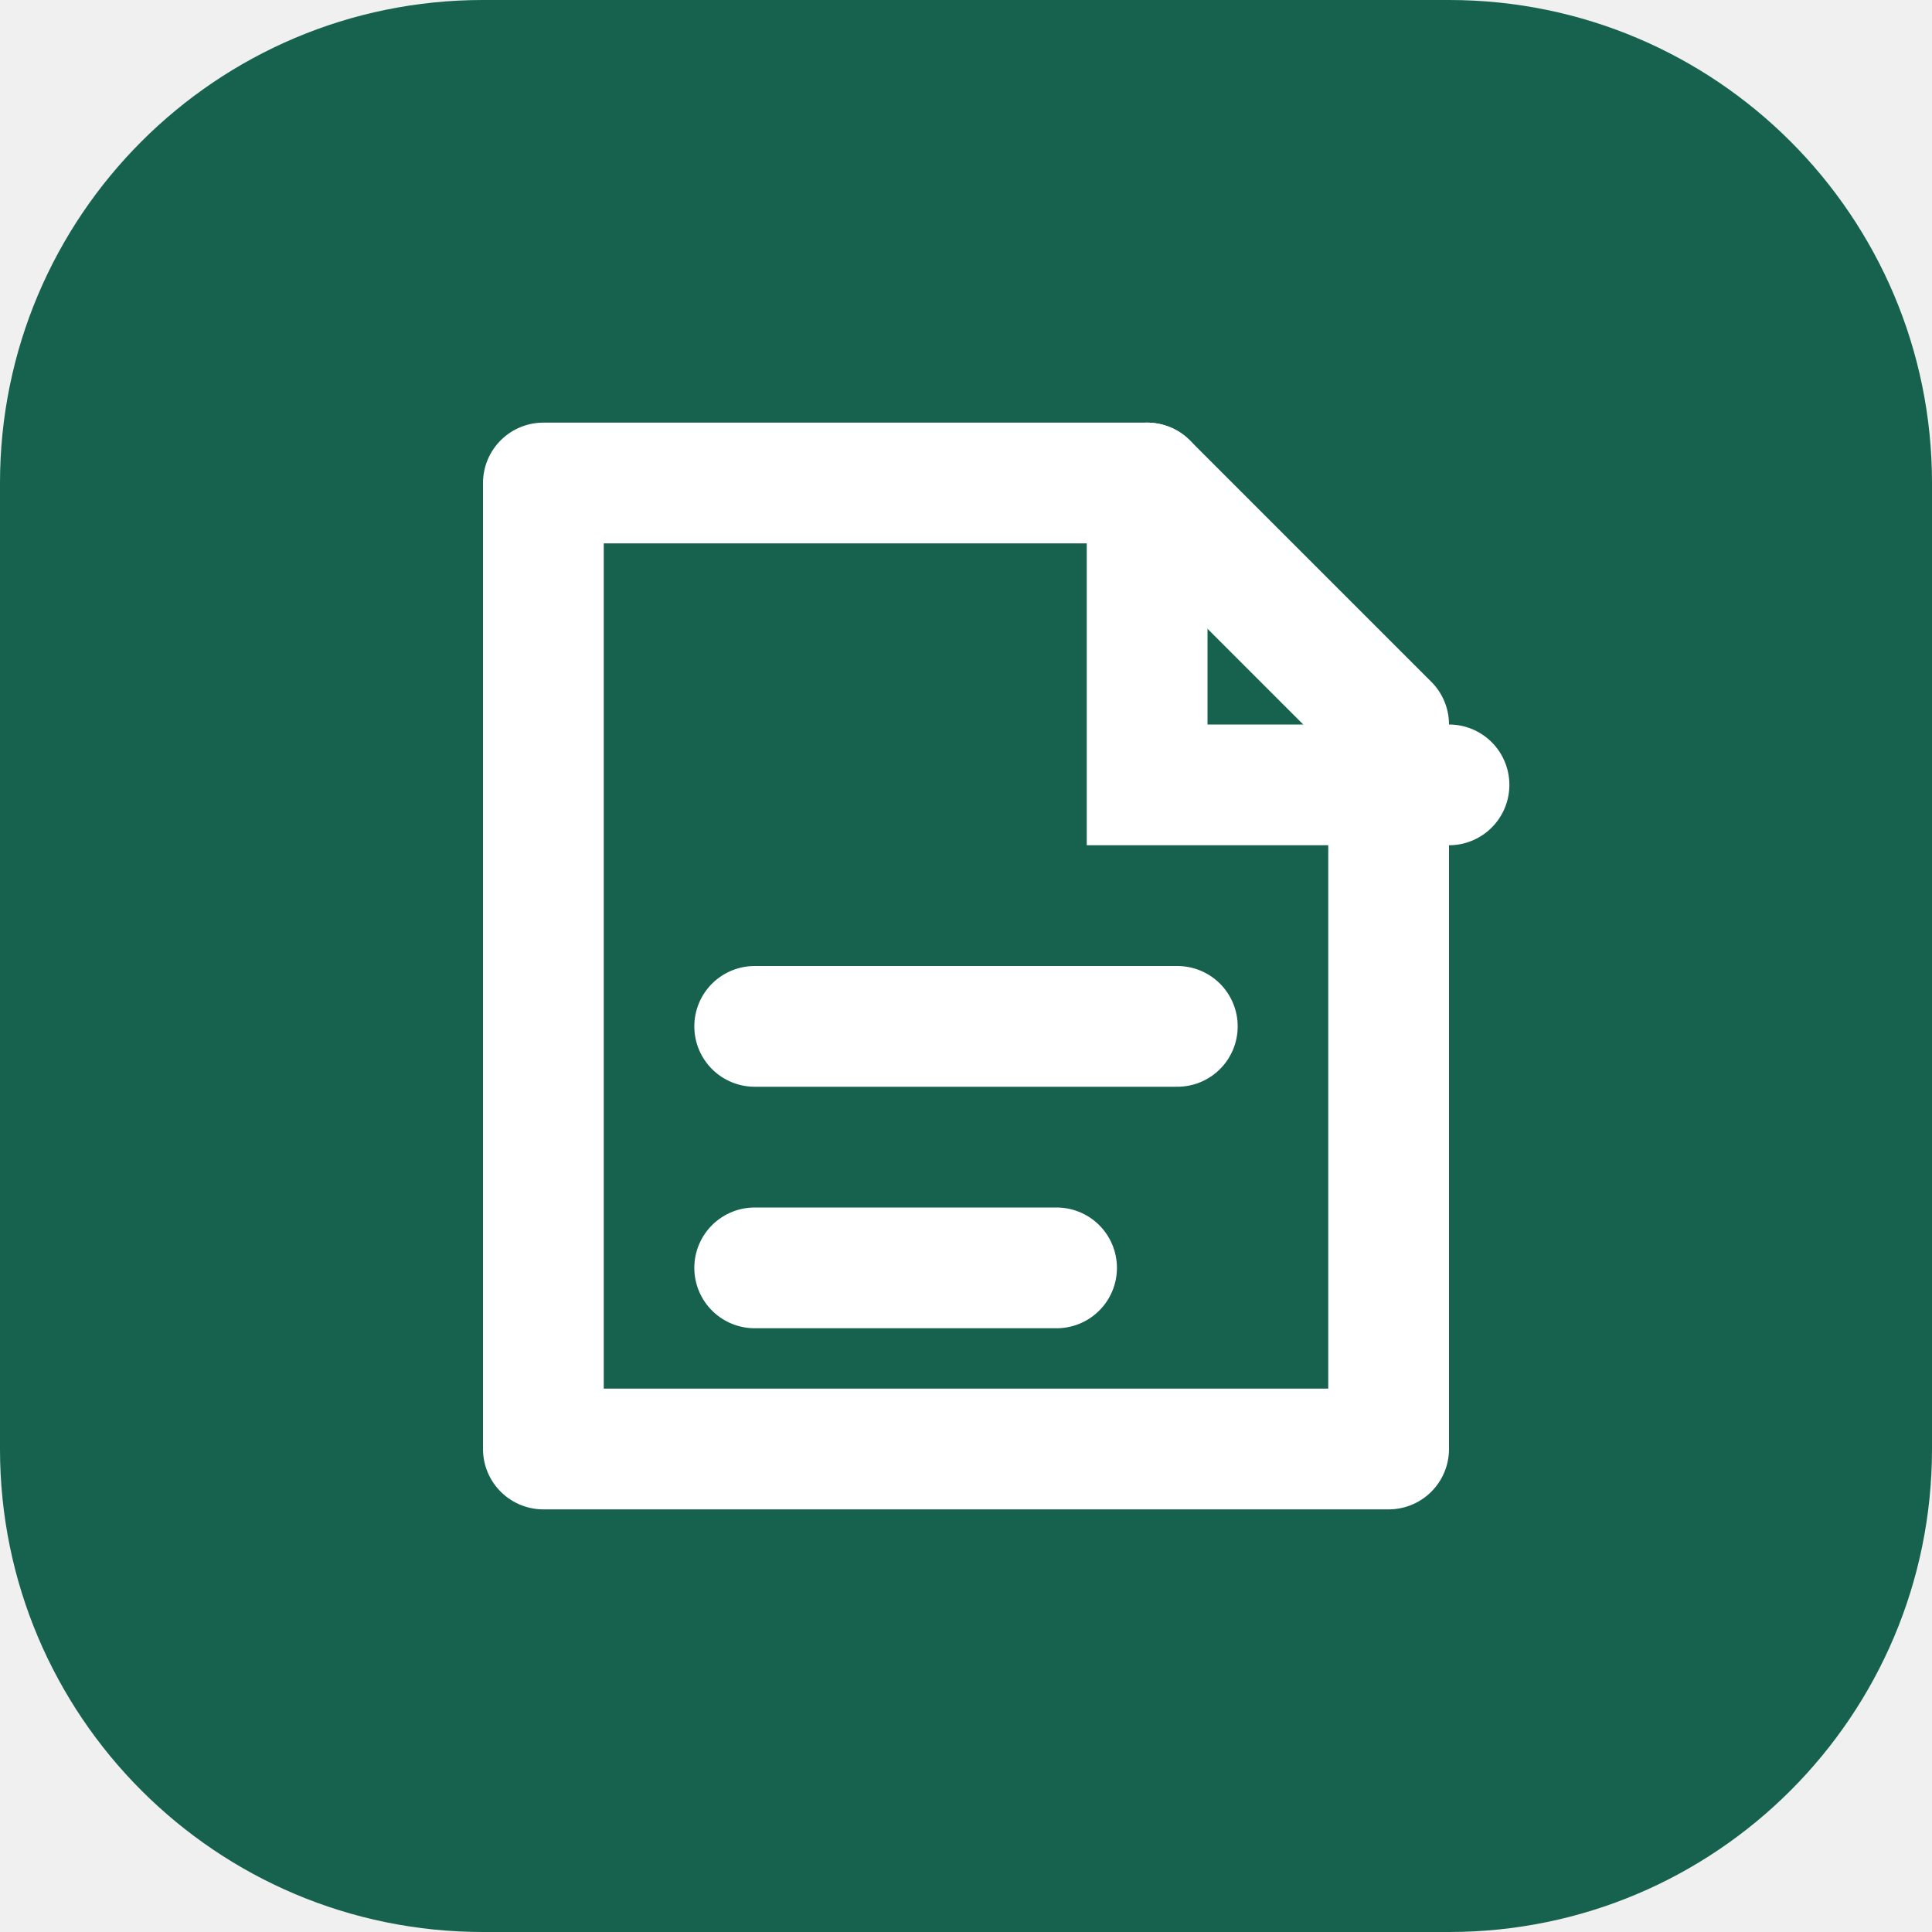
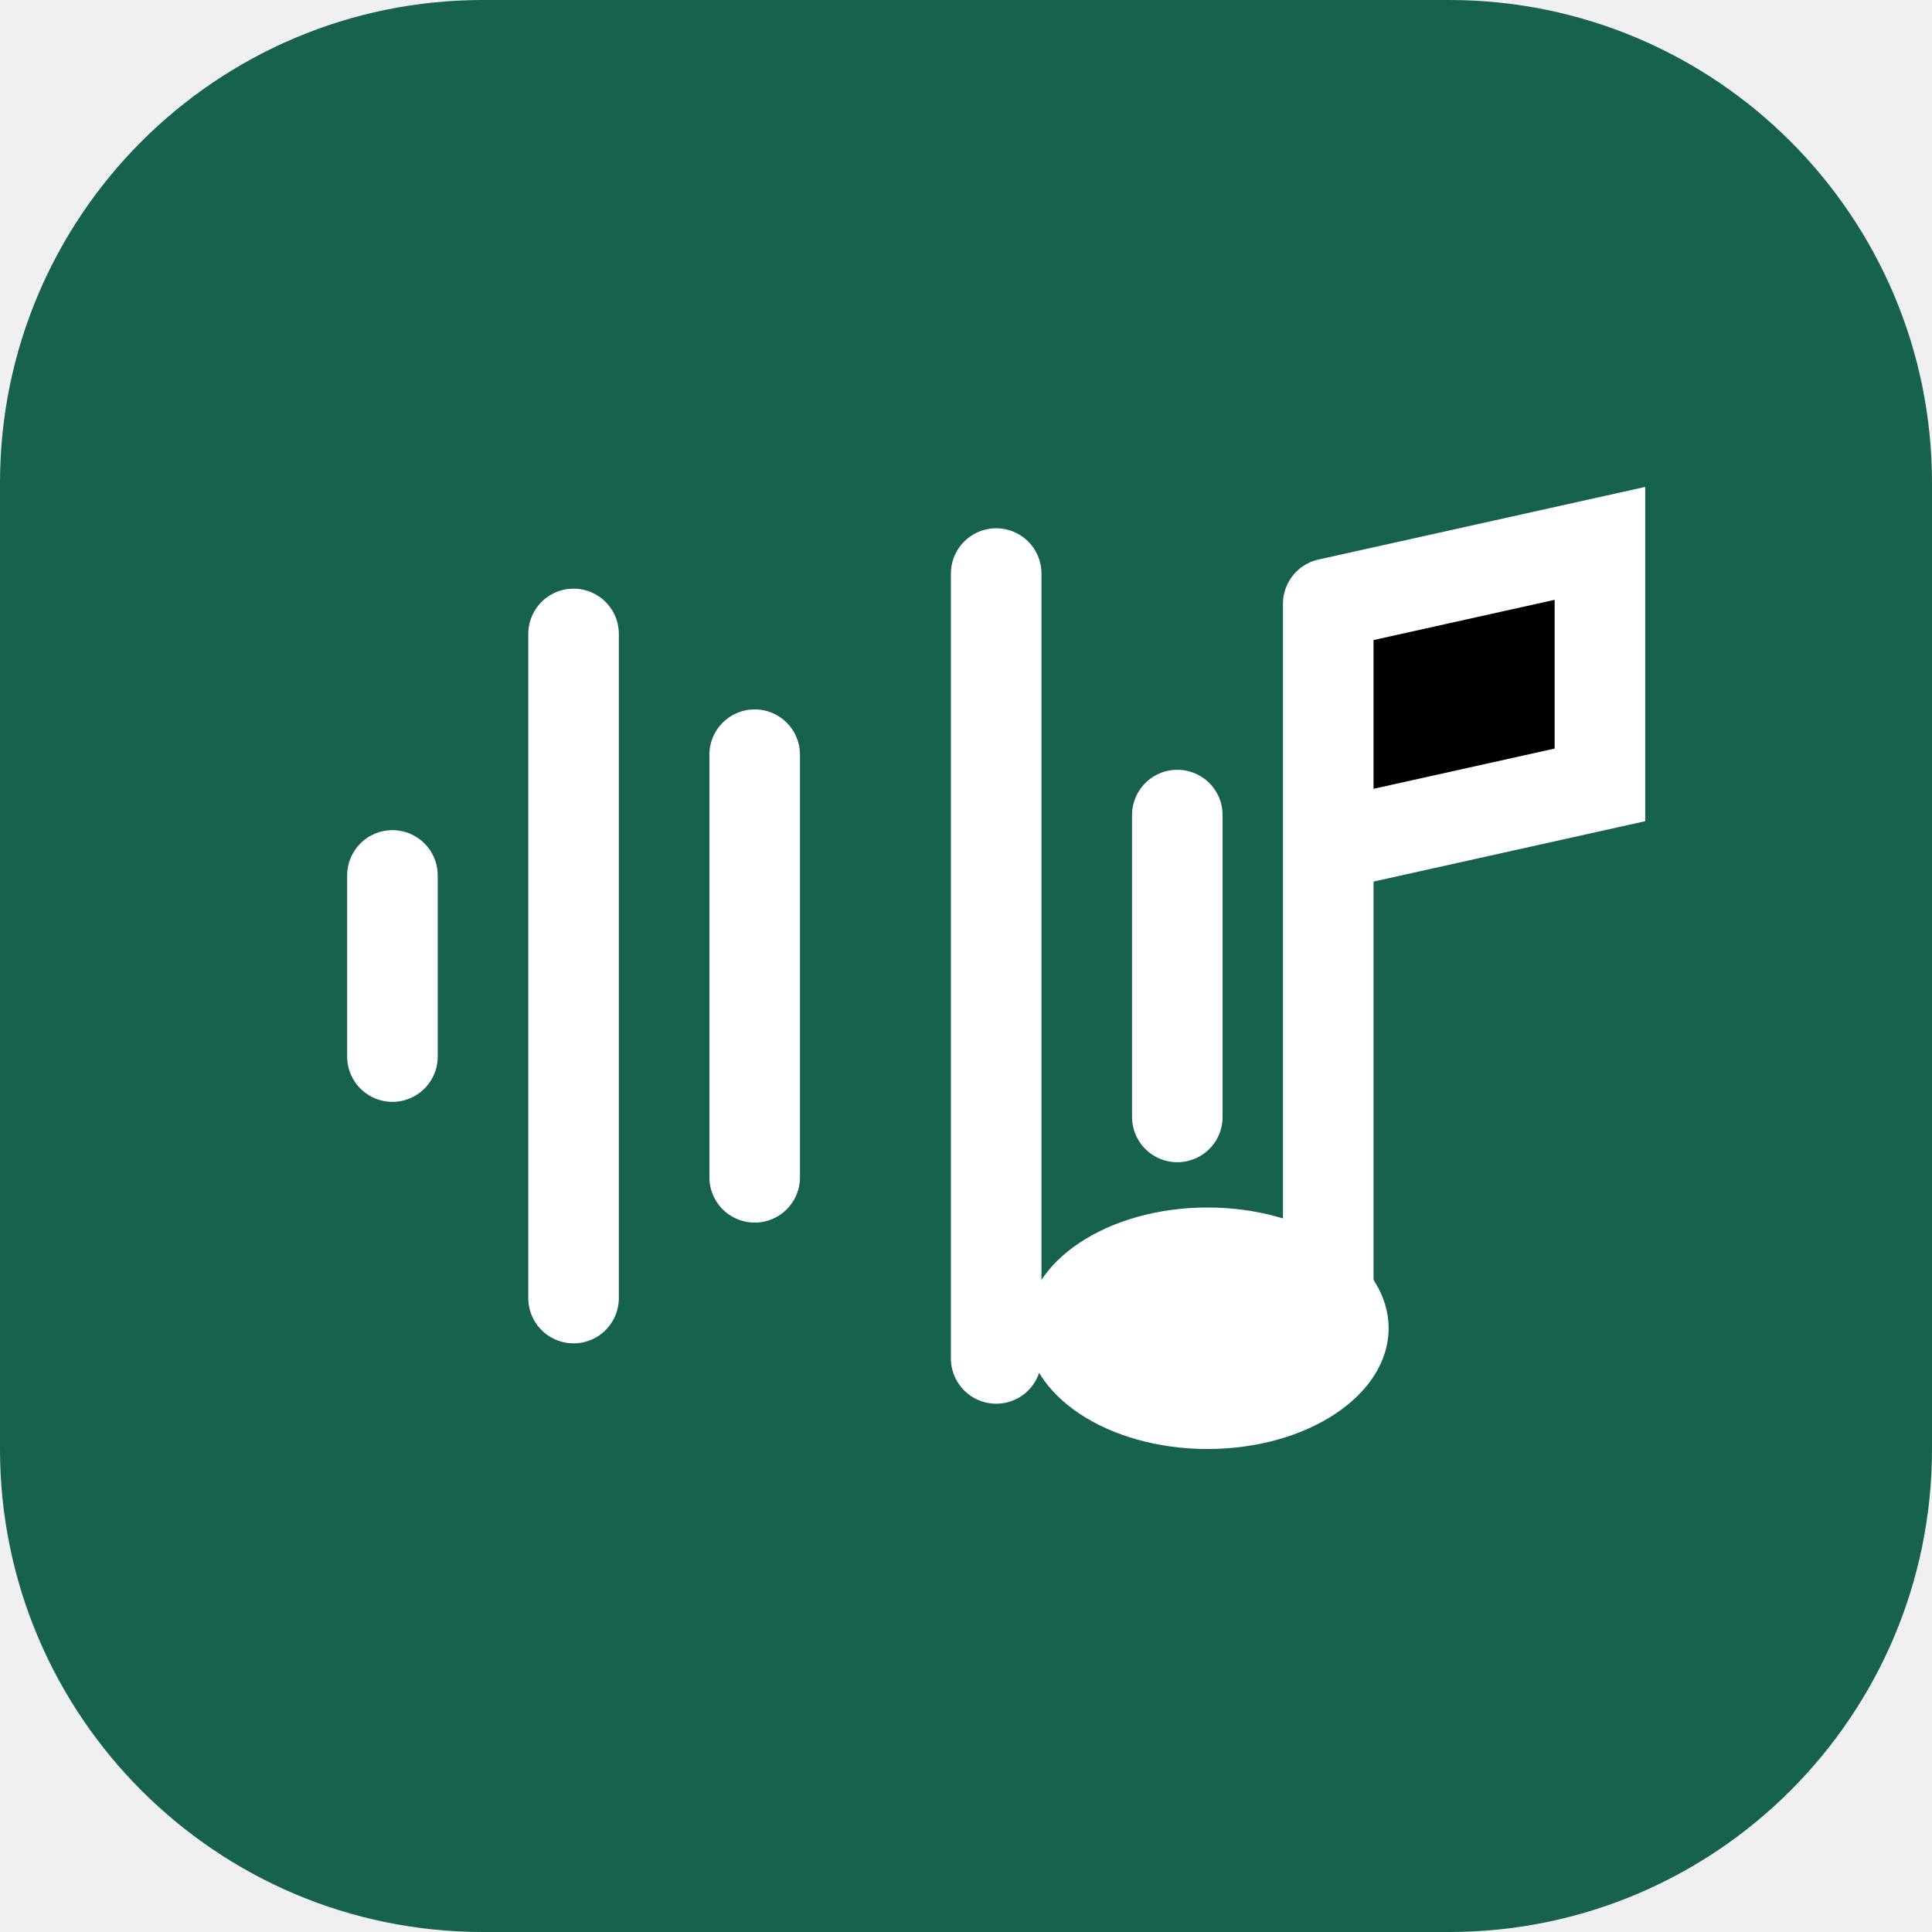
- <svg xmlns="http://www.w3.org/2000/svg" viewBox="0 0 64 64" role="img" aria-label="App icon">
+ <svg xmlns="http://www.w3.org/2000/svg" viewBox="0 0 64 64">
  <rect width="64" height="64" rx="16" fill="#16624F" />
-   <path d="M18 16h20l8 8v24H18z" fill="none" stroke="#fff" stroke-width="4" stroke-linejoin="round" />
-   <path d="M38 16v10h10M25 34h14M25 42h10" fill="none" stroke="#fff" stroke-width="4" stroke-linecap="round" />
+   <g stroke="white" stroke-width="3" stroke-linecap="round">
+     <path d="M13 29v6m6-14v22m6-18v14m8-20v26m6-18v10" />
+     <path d="M44 20v24m0-24 9-2v8l-9 2" />
+   </g>
+   <ellipse cx="40" cy="44" rx="6" ry="4" fill="white" />
</svg>
